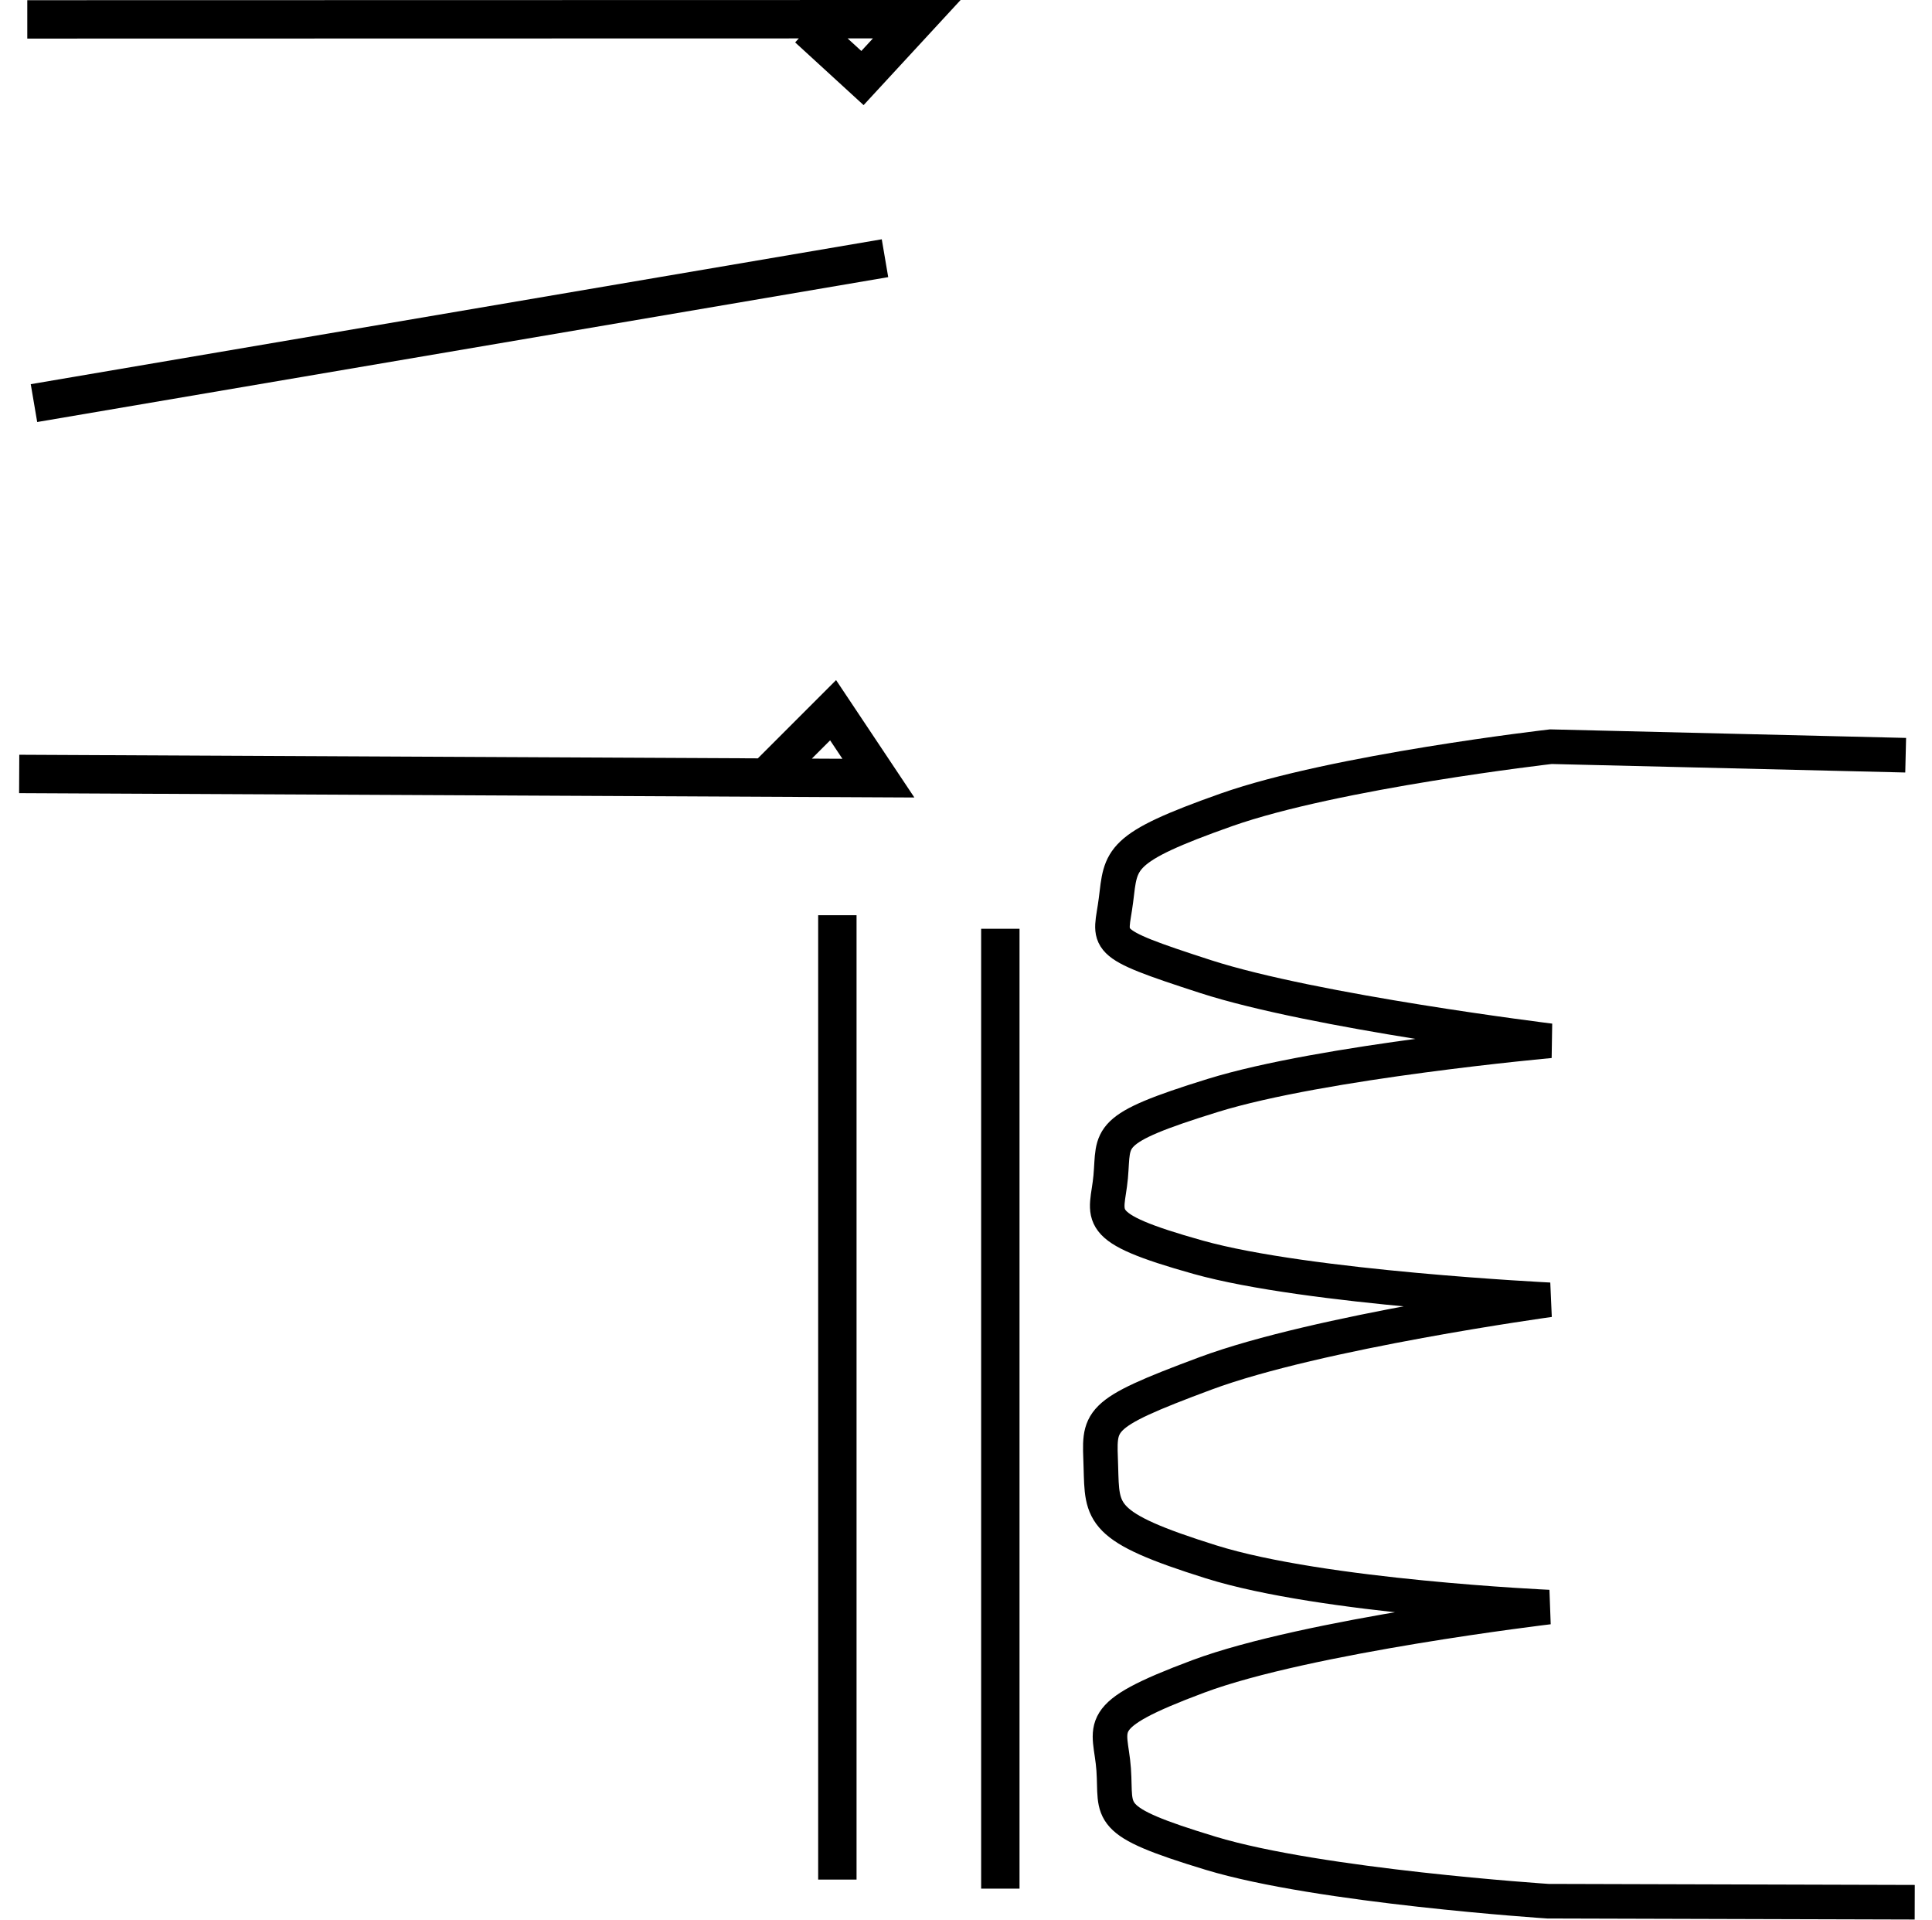
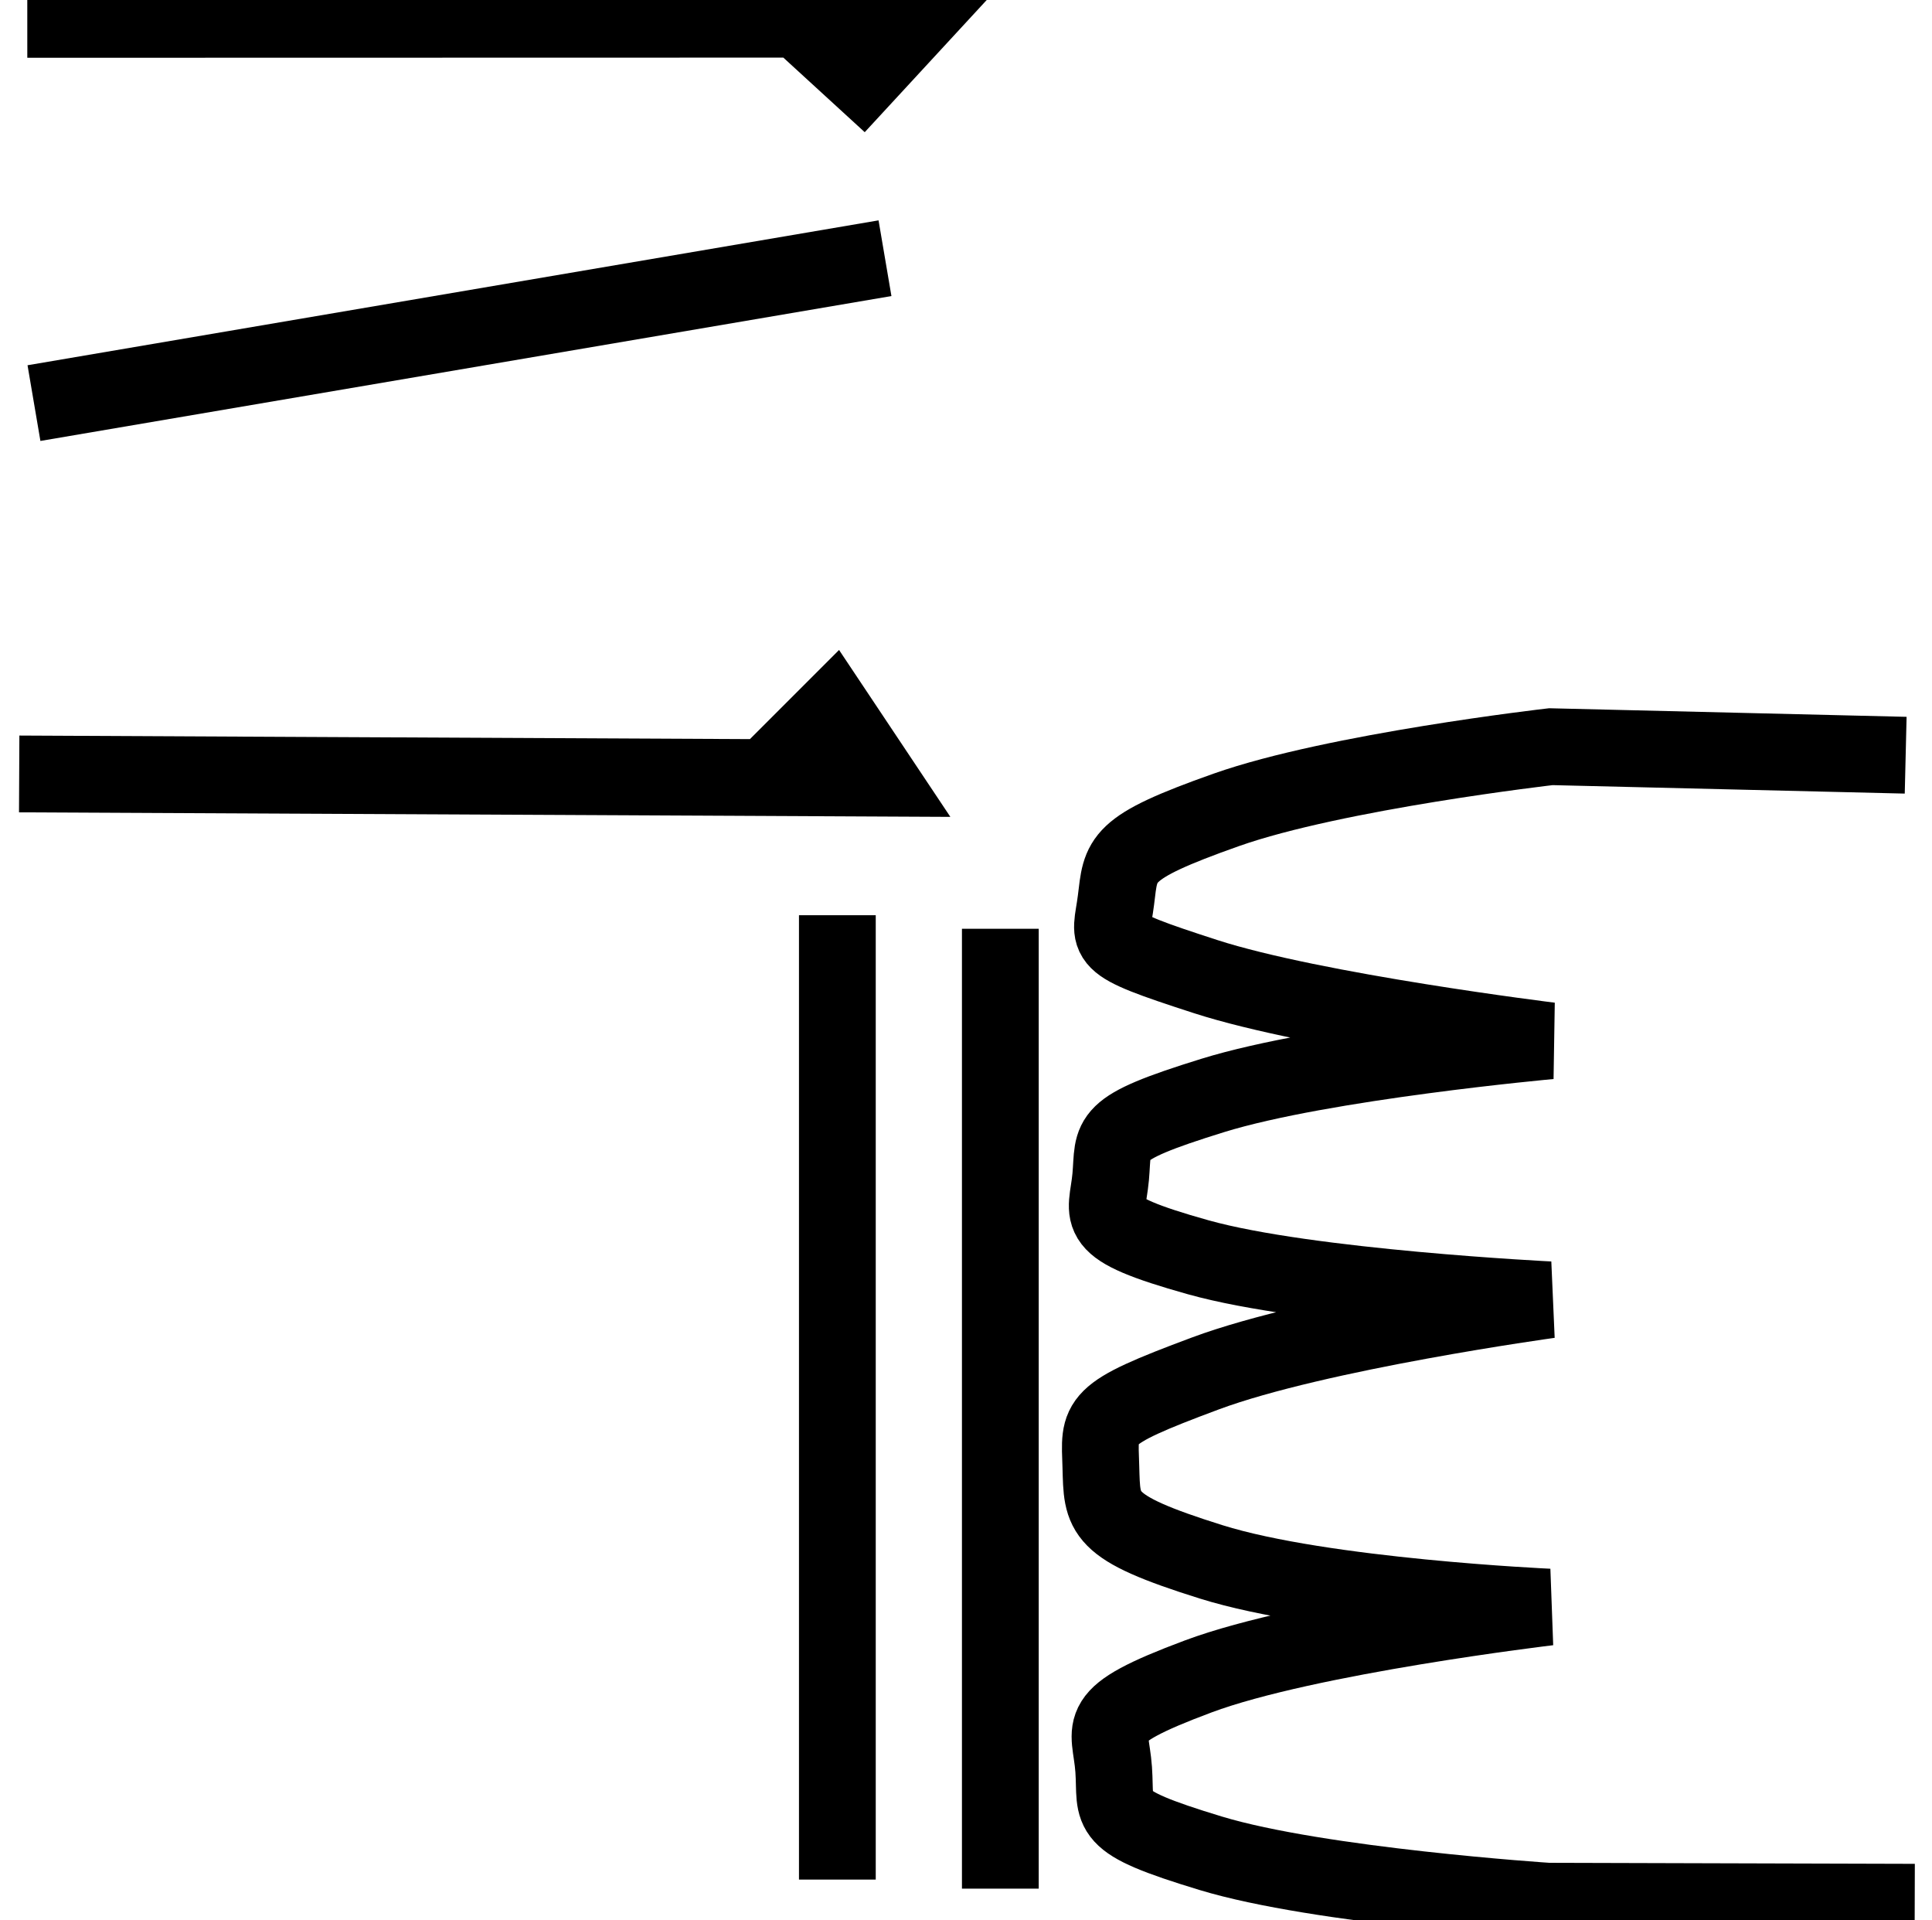
<svg xmlns="http://www.w3.org/2000/svg" version="1.0" width="50.335" height="50" id="svg2160">
  <defs id="defs2162" />
-   <g id="Relay">
-     <path d="M 49.649,19.672 L 40.405,19.45 C 40.405,19.45 34.784,20.095 31.951,21.095 C 29.119,22.096 29.209,22.366 29.074,23.452 C 28.939,24.538 28.583,24.524 31.411,25.439 C 34.239,26.354 40.385,27.111 40.385,27.111 C 40.385,27.111 34.461,27.648 31.599,28.534 C 28.737,29.42 29.032,29.602 28.937,30.656 C 28.841,31.71 28.36,31.949 31.217,32.75 C 34.075,33.55 40.368,33.858 40.368,33.858 C 40.368,33.858 34.329,34.689 31.407,35.775 C 28.485,36.862 28.645,36.976 28.681,38.203 C 28.718,39.43 28.637,39.77 31.554,40.684 C 34.47,41.599 40.348,41.862 40.348,41.862 C 40.348,41.862 34.051,42.61 31.218,43.668 C 28.384,44.726 28.934,44.941 29.015,46.093 C 29.096,47.244 28.713,47.416 31.541,48.274 C 34.369,49.132 40.328,49.523 40.328,49.523 L 49.885,49.55" id="path3488" style="fill:none;fill-rule:evenodd;stroke:#000000;stroke-width:0.901px;stroke-linecap:butt;stroke-linejoin:miter;stroke-opacity:1" />
-     <path d="M 26.062,24.193 L 26.062,49.196" id="path3668" style="fill:none;fill-rule:evenodd;stroke:#000000;stroke-width:1px;stroke-linecap:butt;stroke-linejoin:miter;stroke-opacity:1" />
-     <path d="M 21.816,23.84 L 21.816,48.96" id="path3670" style="fill:none;fill-rule:evenodd;stroke:#000000;stroke-width:1px;stroke-linecap:butt;stroke-linejoin:miter;stroke-opacity:1" />
-     <path d="M 0.711,0.505 L 23.885,0.5 L 22.47,2.033 L 21.054,0.736" id="path3674" style="fill:none;fill-rule:evenodd;stroke:#000000;stroke-width:1px;stroke-linecap:butt;stroke-linejoin:miter;stroke-opacity:1" />
-     <path d="M 0.885,10.5 L 23.057,6.726" id="path3676" style="fill:none;fill-rule:evenodd;stroke:#000000;stroke-width:1px;stroke-linecap:butt;stroke-linejoin:miter;stroke-opacity:1" />
-     <path d="M 0.5,20.16 L 22.885,20.269 L 21.705,18.5 L 19.936,20.269" id="path3678" style="fill:none;fill-rule:evenodd;stroke:#000000;stroke-width:1px;stroke-linecap:butt;stroke-linejoin:miter;stroke-opacity:1" />
+   <g connects="0,0;0,10;0,20;50,20;50,50" id="Relay">
+     <path d="M 49.649,19.672 L 40.405,19.45 C 40.405,19.45 34.784,20.095 31.951,21.095 C 29.119,22.096 29.209,22.366 29.074,23.452 C 28.939,24.538 28.583,24.524 31.411,25.439 C 34.239,26.354 40.385,27.111 40.385,27.111 C 40.385,27.111 34.461,27.648 31.599,28.534 C 28.737,29.42 29.032,29.602 28.937,30.656 C 28.841,31.71 28.36,31.949 31.217,32.75 C 34.075,33.55 40.368,33.858 40.368,33.858 C 40.368,33.858 34.329,34.689 31.407,35.775 C 28.485,36.862 28.645,36.976 28.681,38.203 C 28.718,39.43 28.637,39.77 31.554,40.684 C 34.47,41.599 40.348,41.862 40.348,41.862 C 40.348,41.862 34.051,42.61 31.218,43.668 C 28.384,44.726 28.934,44.941 29.015,46.093 C 29.096,47.244 28.713,47.416 31.541,48.274 C 34.369,49.132 40.328,49.523 40.328,49.523 L 49.885,49.55" id="path3488" style="fill:none;fill-rule:evenodd;stroke:#000000;stroke-width:2px;stroke-linecap:butt;stroke-linejoin:miter;stroke-opacity:1" />
+     <path d="M 26.062,24.193 L 26.062,49.196" id="path3668" style="fill:none;fill-rule:evenodd;stroke:#000000;stroke-width:2px;stroke-linecap:butt;stroke-linejoin:miter;stroke-opacity:1" />
+     <path d="M 21.816,23.84 L 21.816,48.96" id="path3670" style="fill:none;fill-rule:evenodd;stroke:#000000;stroke-width:2px;stroke-linecap:butt;stroke-linejoin:miter;stroke-opacity:1" />
+     <path d="M 0.711,0.505 L 23.885,0.5 L 22.47,2.033 L 21.054,0.736" id="path3674" style="fill:none;fill-rule:evenodd;stroke:#000000;stroke-width:2px;stroke-linecap:butt;stroke-linejoin:miter;stroke-opacity:1" />
+     <path d="M 0.885,10.5 L 23.057,6.726" id="path3676" style="fill:none;fill-rule:evenodd;stroke:#000000;stroke-width:2px;stroke-linecap:butt;stroke-linejoin:miter;stroke-opacity:1" />
+     <path d="M 0.5,20.16 L 22.885,20.269 L 21.705,18.5 L 19.936,20.269" id="path3678" style="fill:none;fill-rule:evenodd;stroke:#000000;stroke-width:2px;stroke-linecap:butt;stroke-linejoin:miter;stroke-opacity:1" />
  </g>
</svg>
